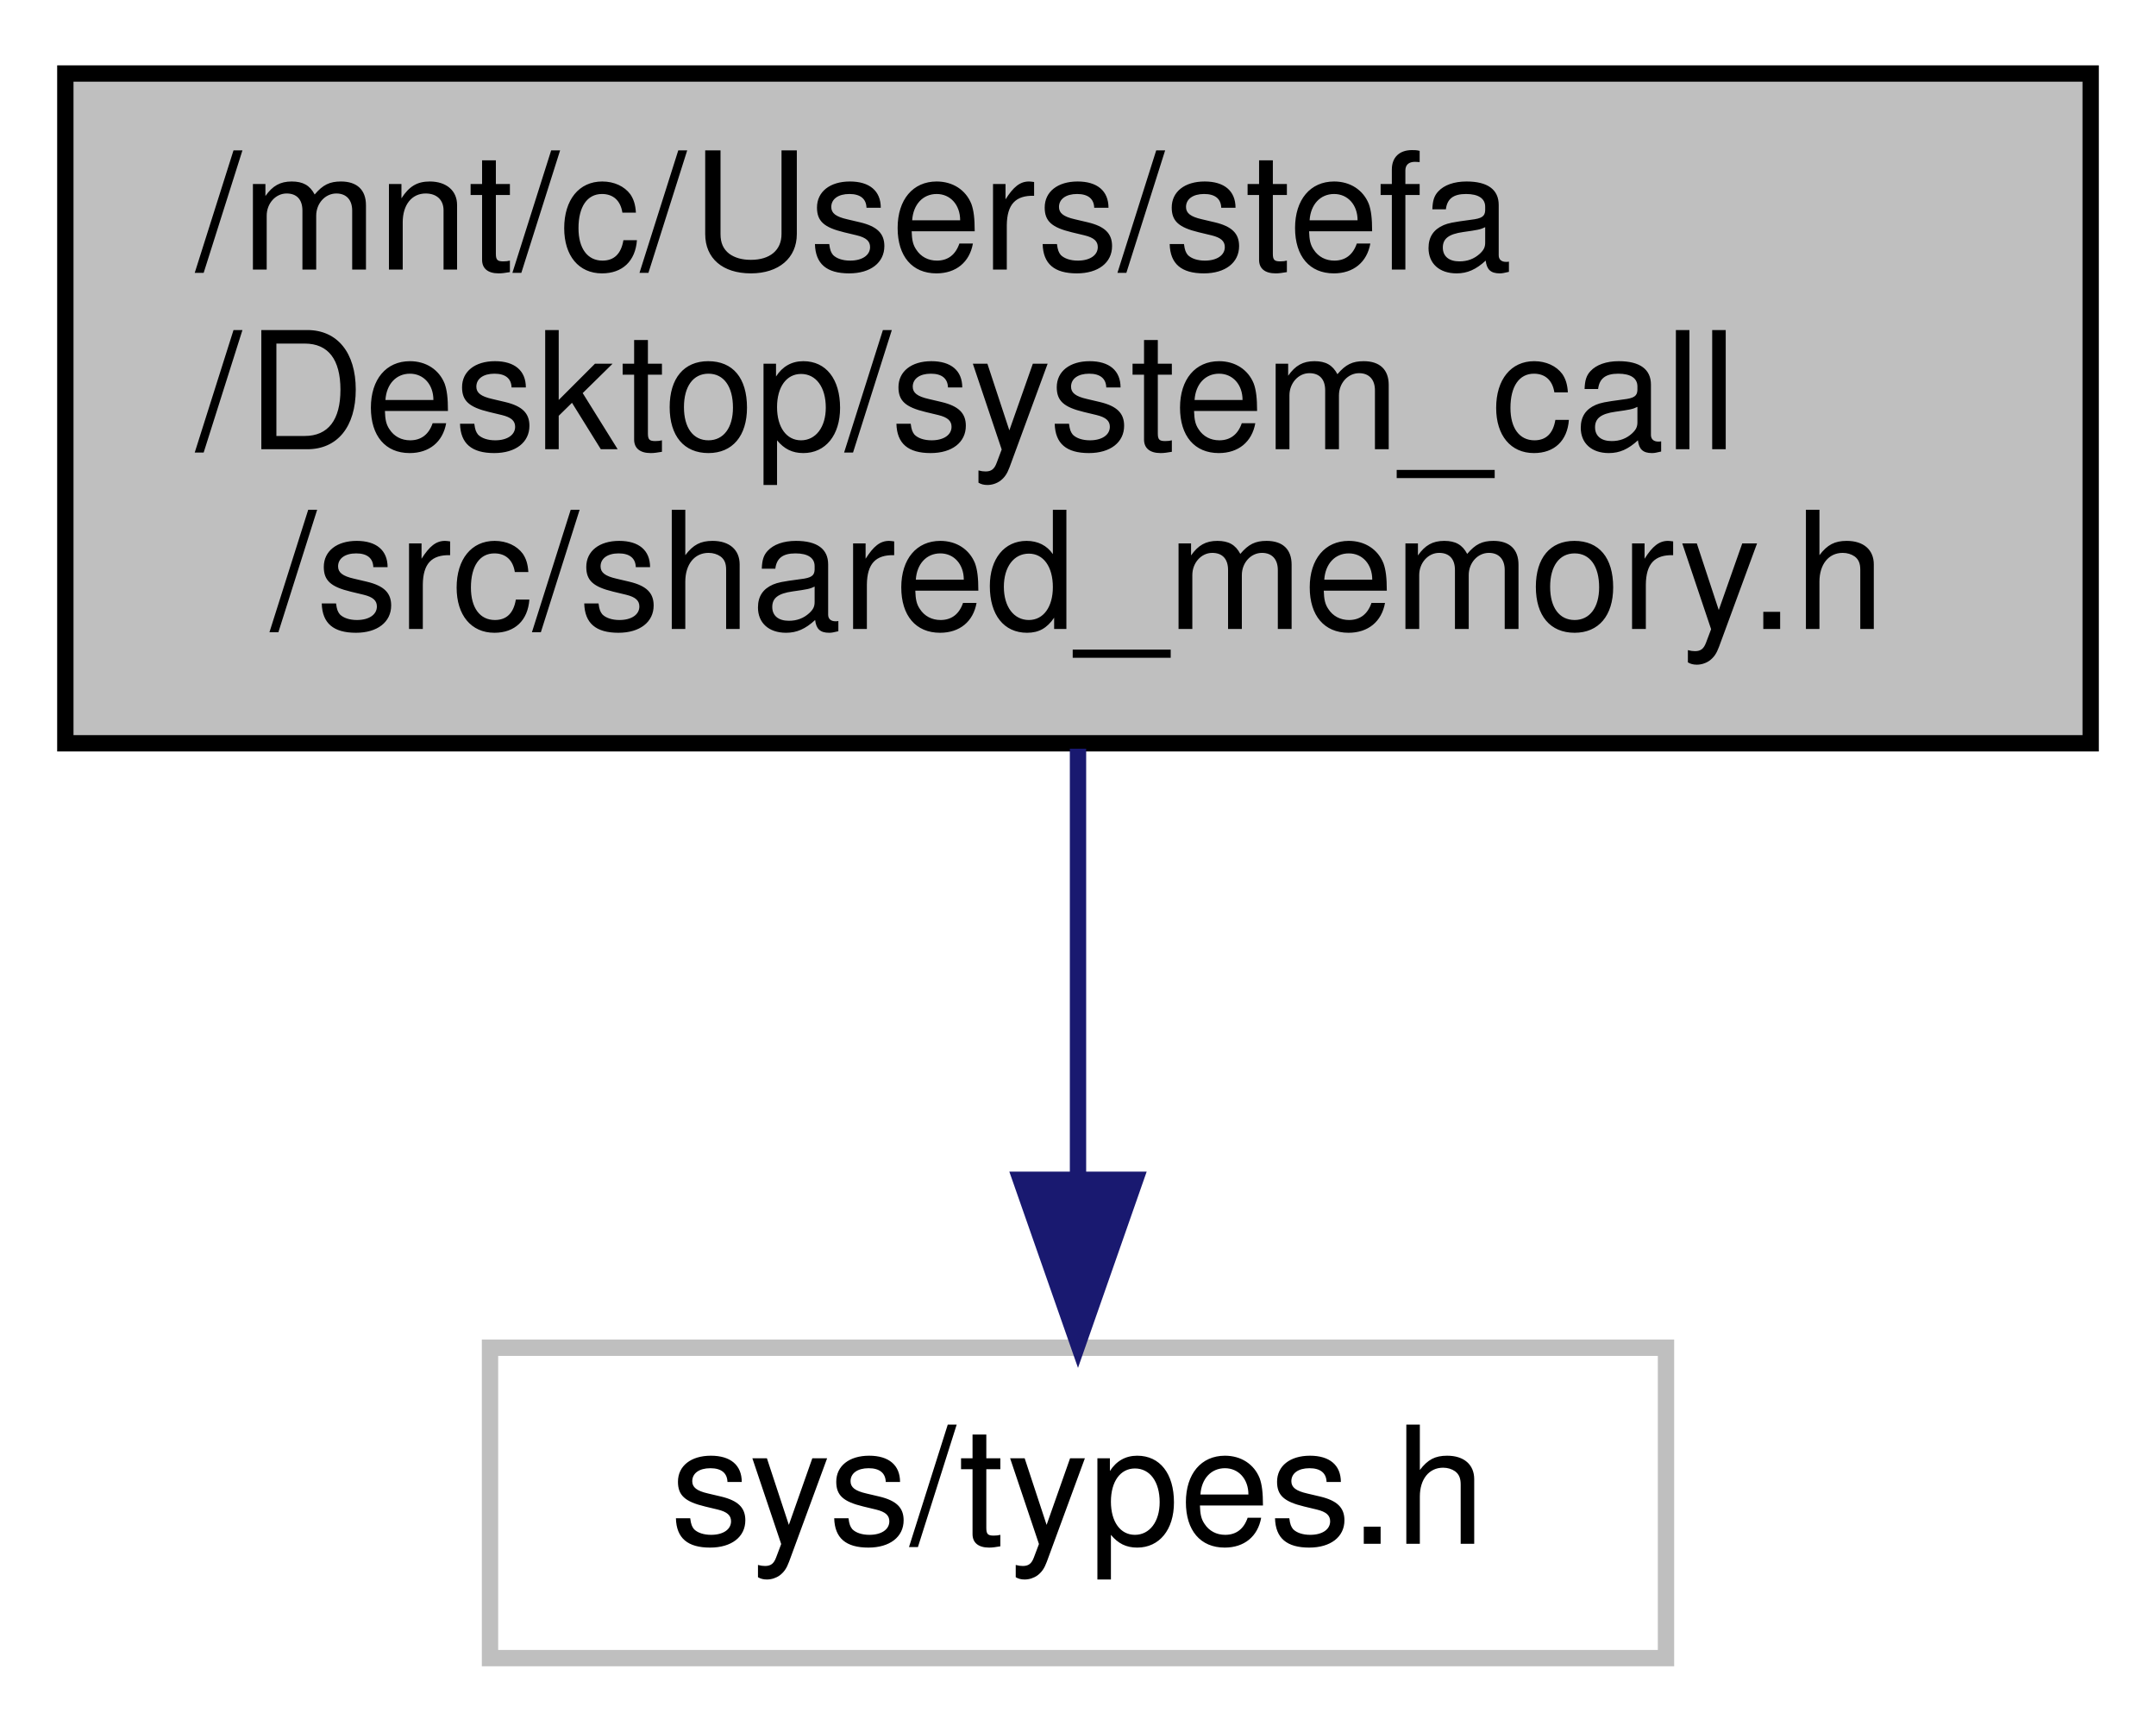
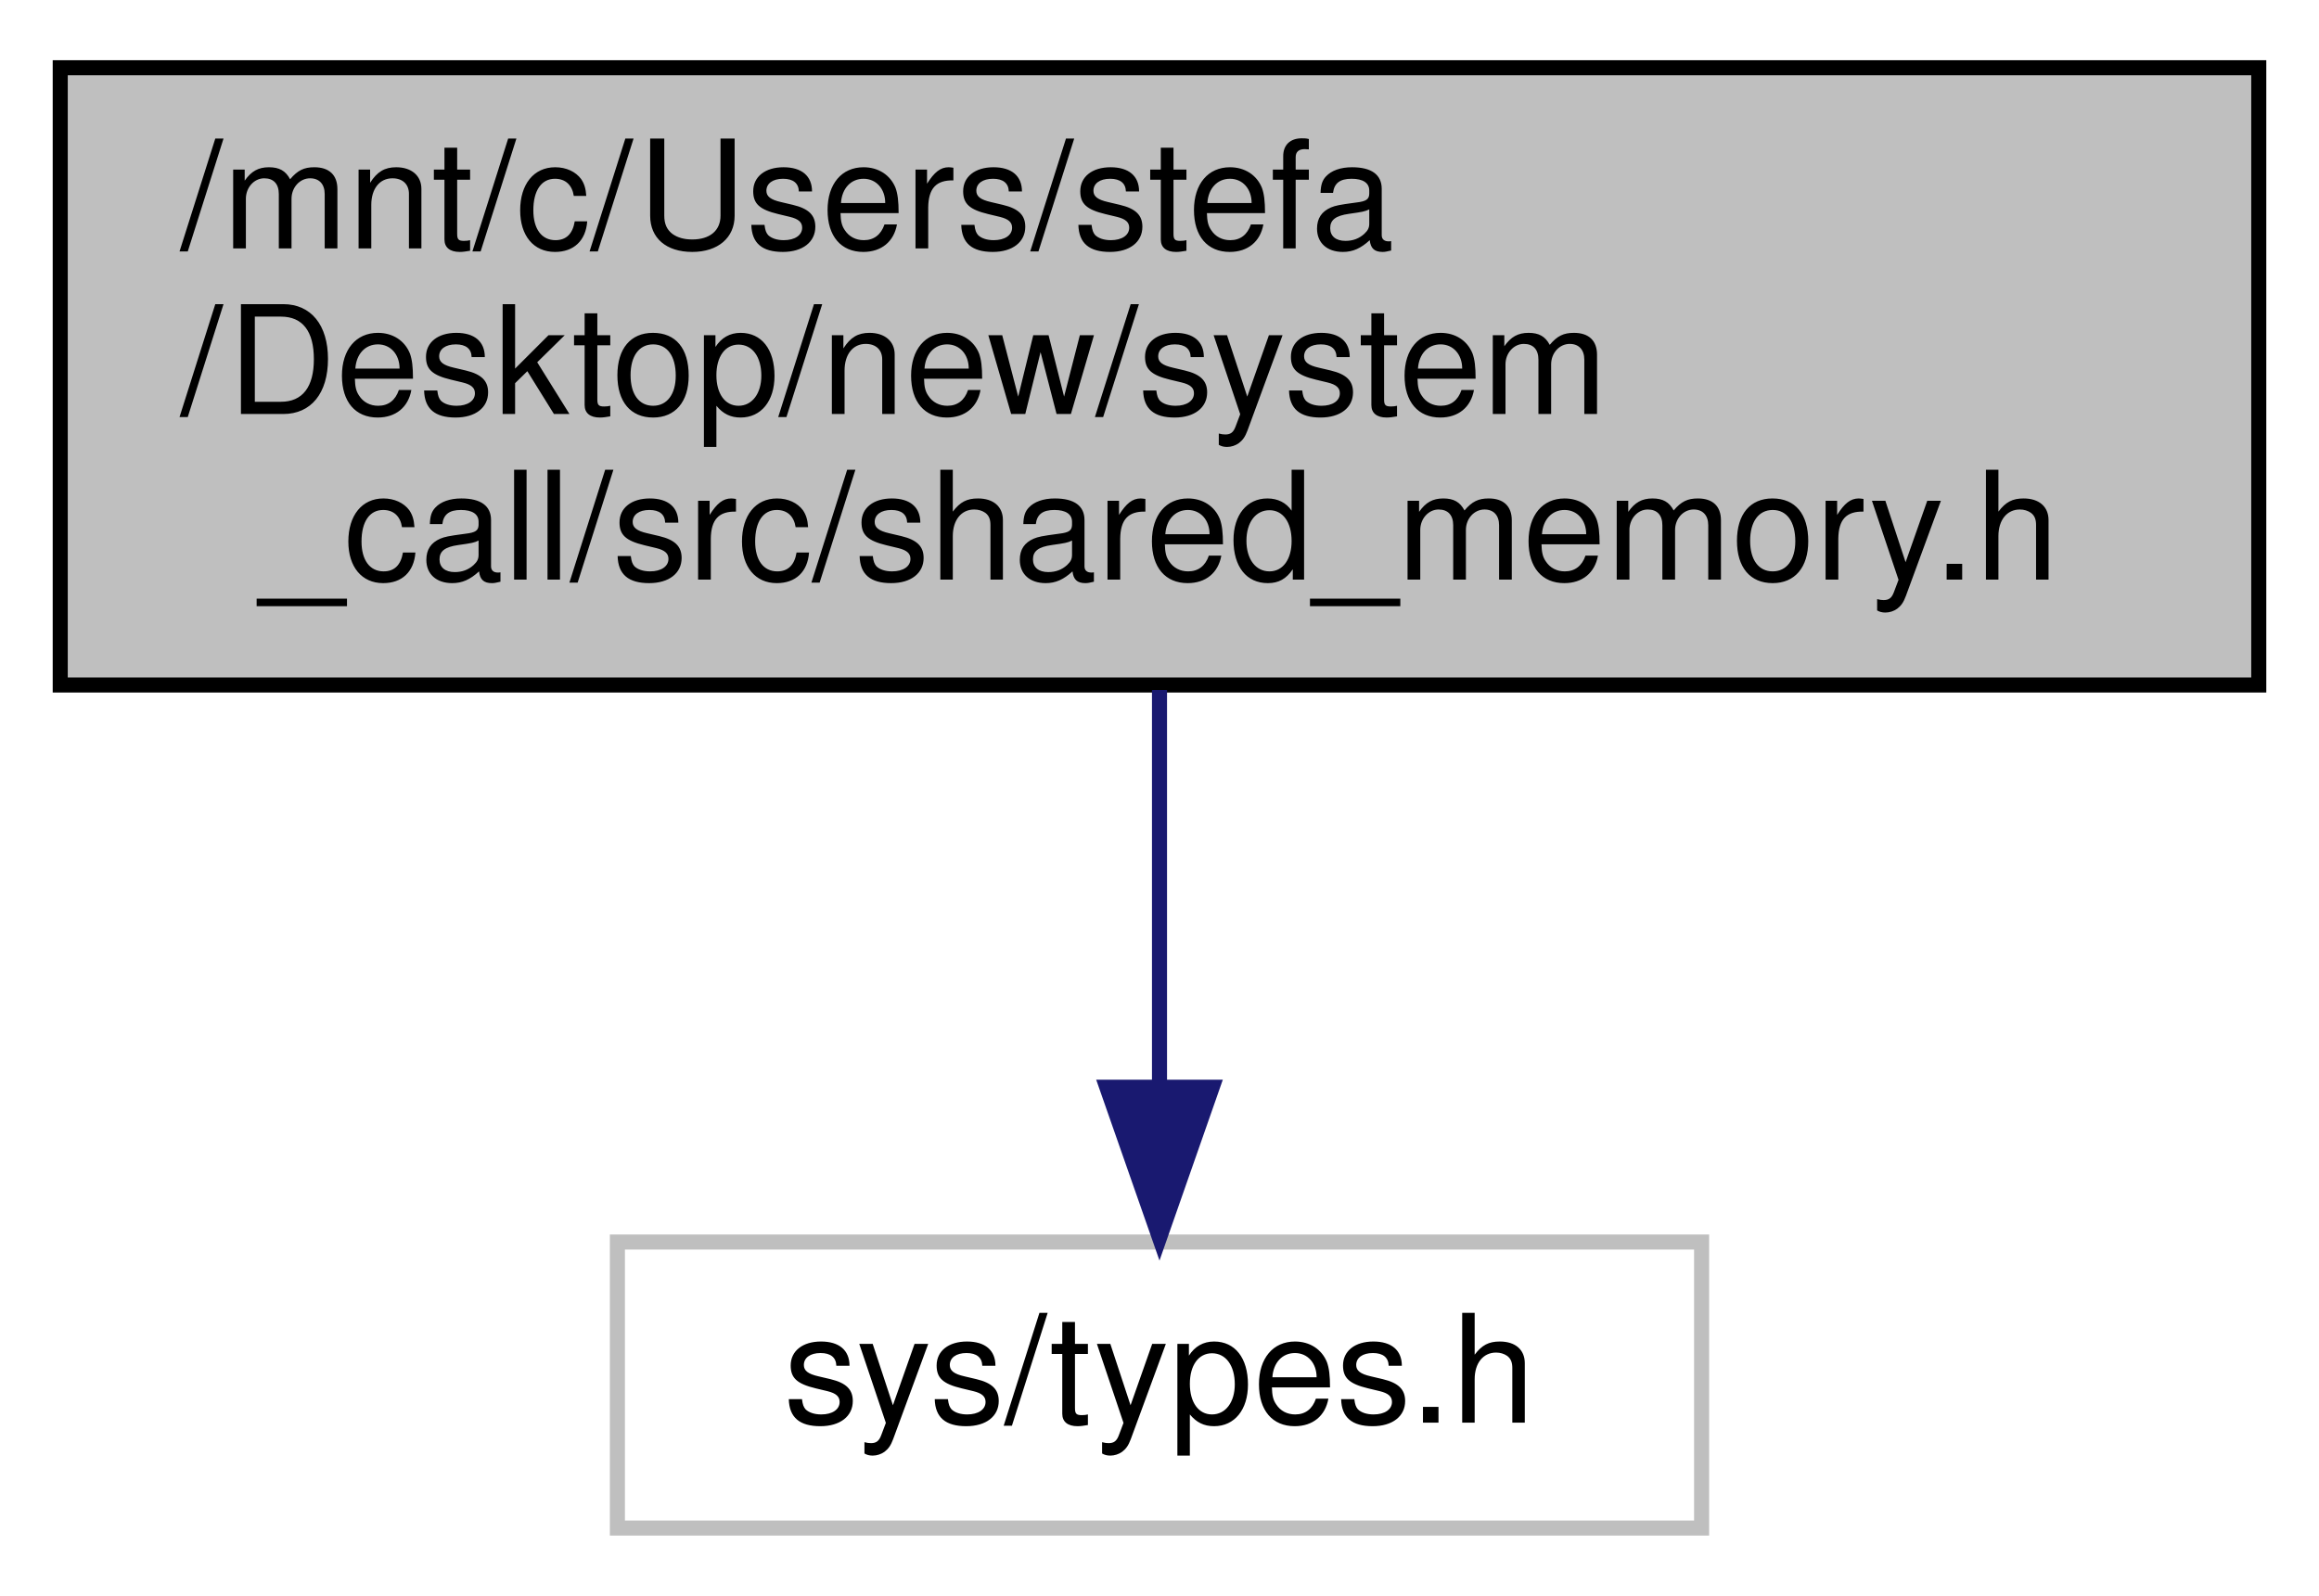
- <svg xmlns="http://www.w3.org/2000/svg" width="132pt" height="106pt" viewBox="0.00 0.00 132.00 106.00">
+ <svg xmlns="http://www.w3.org/2000/svg" width="154pt" height="106pt" viewBox="0.00 0.00 154.00 106.00">
  <g id="graph0" class="graph" transform="scale(1 1) rotate(0) translate(4 102)">
    <g id="node1" class="node">
-       <polygon fill="#bfbfbf" stroke="#000000" points="0,-56.5 0,-97.5 124,-97.5 124,-56.5 0,-56.5" />
+       <polygon fill="#bfbfbf" stroke="#000000" points="0,-56.5 0,-97.5 146,-97.5 146,-56.5 0,-56.5" />
      <text text-anchor="start" x="8" y="-85.5" font-family="Helvetica,sans-Serif" font-size="10.00" fill="#000000">/mnt/c/Users/stefa</text>
-       <text text-anchor="start" x="8" y="-74.5" font-family="Helvetica,sans-Serif" font-size="10.00" fill="#000000">/Desktop/system_call</text>
-       <text text-anchor="middle" x="62" y="-63.5" font-family="Helvetica,sans-Serif" font-size="10.00" fill="#000000">/src/shared_memory.h</text>
+       <text text-anchor="start" x="8" y="-74.5" font-family="Helvetica,sans-Serif" font-size="10.00" fill="#000000">/Desktop/new/system</text>
+       <text text-anchor="middle" x="73" y="-63.5" font-family="Helvetica,sans-Serif" font-size="10.00" fill="#000000">_call/src/shared_memory.h</text>
    </g>
    <g id="node2" class="node">
-       <polygon fill="none" stroke="#bfbfbf" points="26,-.5 26,-19.5 98,-19.5 98,-.5 26,-.5" />
-       <text text-anchor="middle" x="62" y="-7.5" font-family="Helvetica,sans-Serif" font-size="10.00" fill="#000000">sys/types.h</text>
+       <polygon fill="none" stroke="#bfbfbf" points="37,-.5 37,-19.5 109,-19.5 109,-.5 37,-.5" />
+       <text text-anchor="middle" x="73" y="-7.5" font-family="Helvetica,sans-Serif" font-size="10.00" fill="#000000">sys/types.h</text>
    </g>
    <g id="edge1" class="edge">
-       <path fill="none" stroke="#191970" d="M62,-56.168C62,-47.823 62,-38.247 62,-29.988" />
-       <polygon fill="#191970" stroke="#191970" points="65.5,-29.78 62,-19.78 58.5,-29.78 65.5,-29.78" />
+       <path fill="none" stroke="#191970" d="M73,-56.168C73,-47.823 73,-38.247 73,-29.988" />
+       <polygon fill="#191970" stroke="#191970" points="76.5,-29.78 73,-19.78 69.5,-29.78 76.5,-29.78" />
    </g>
  </g>
</svg>
